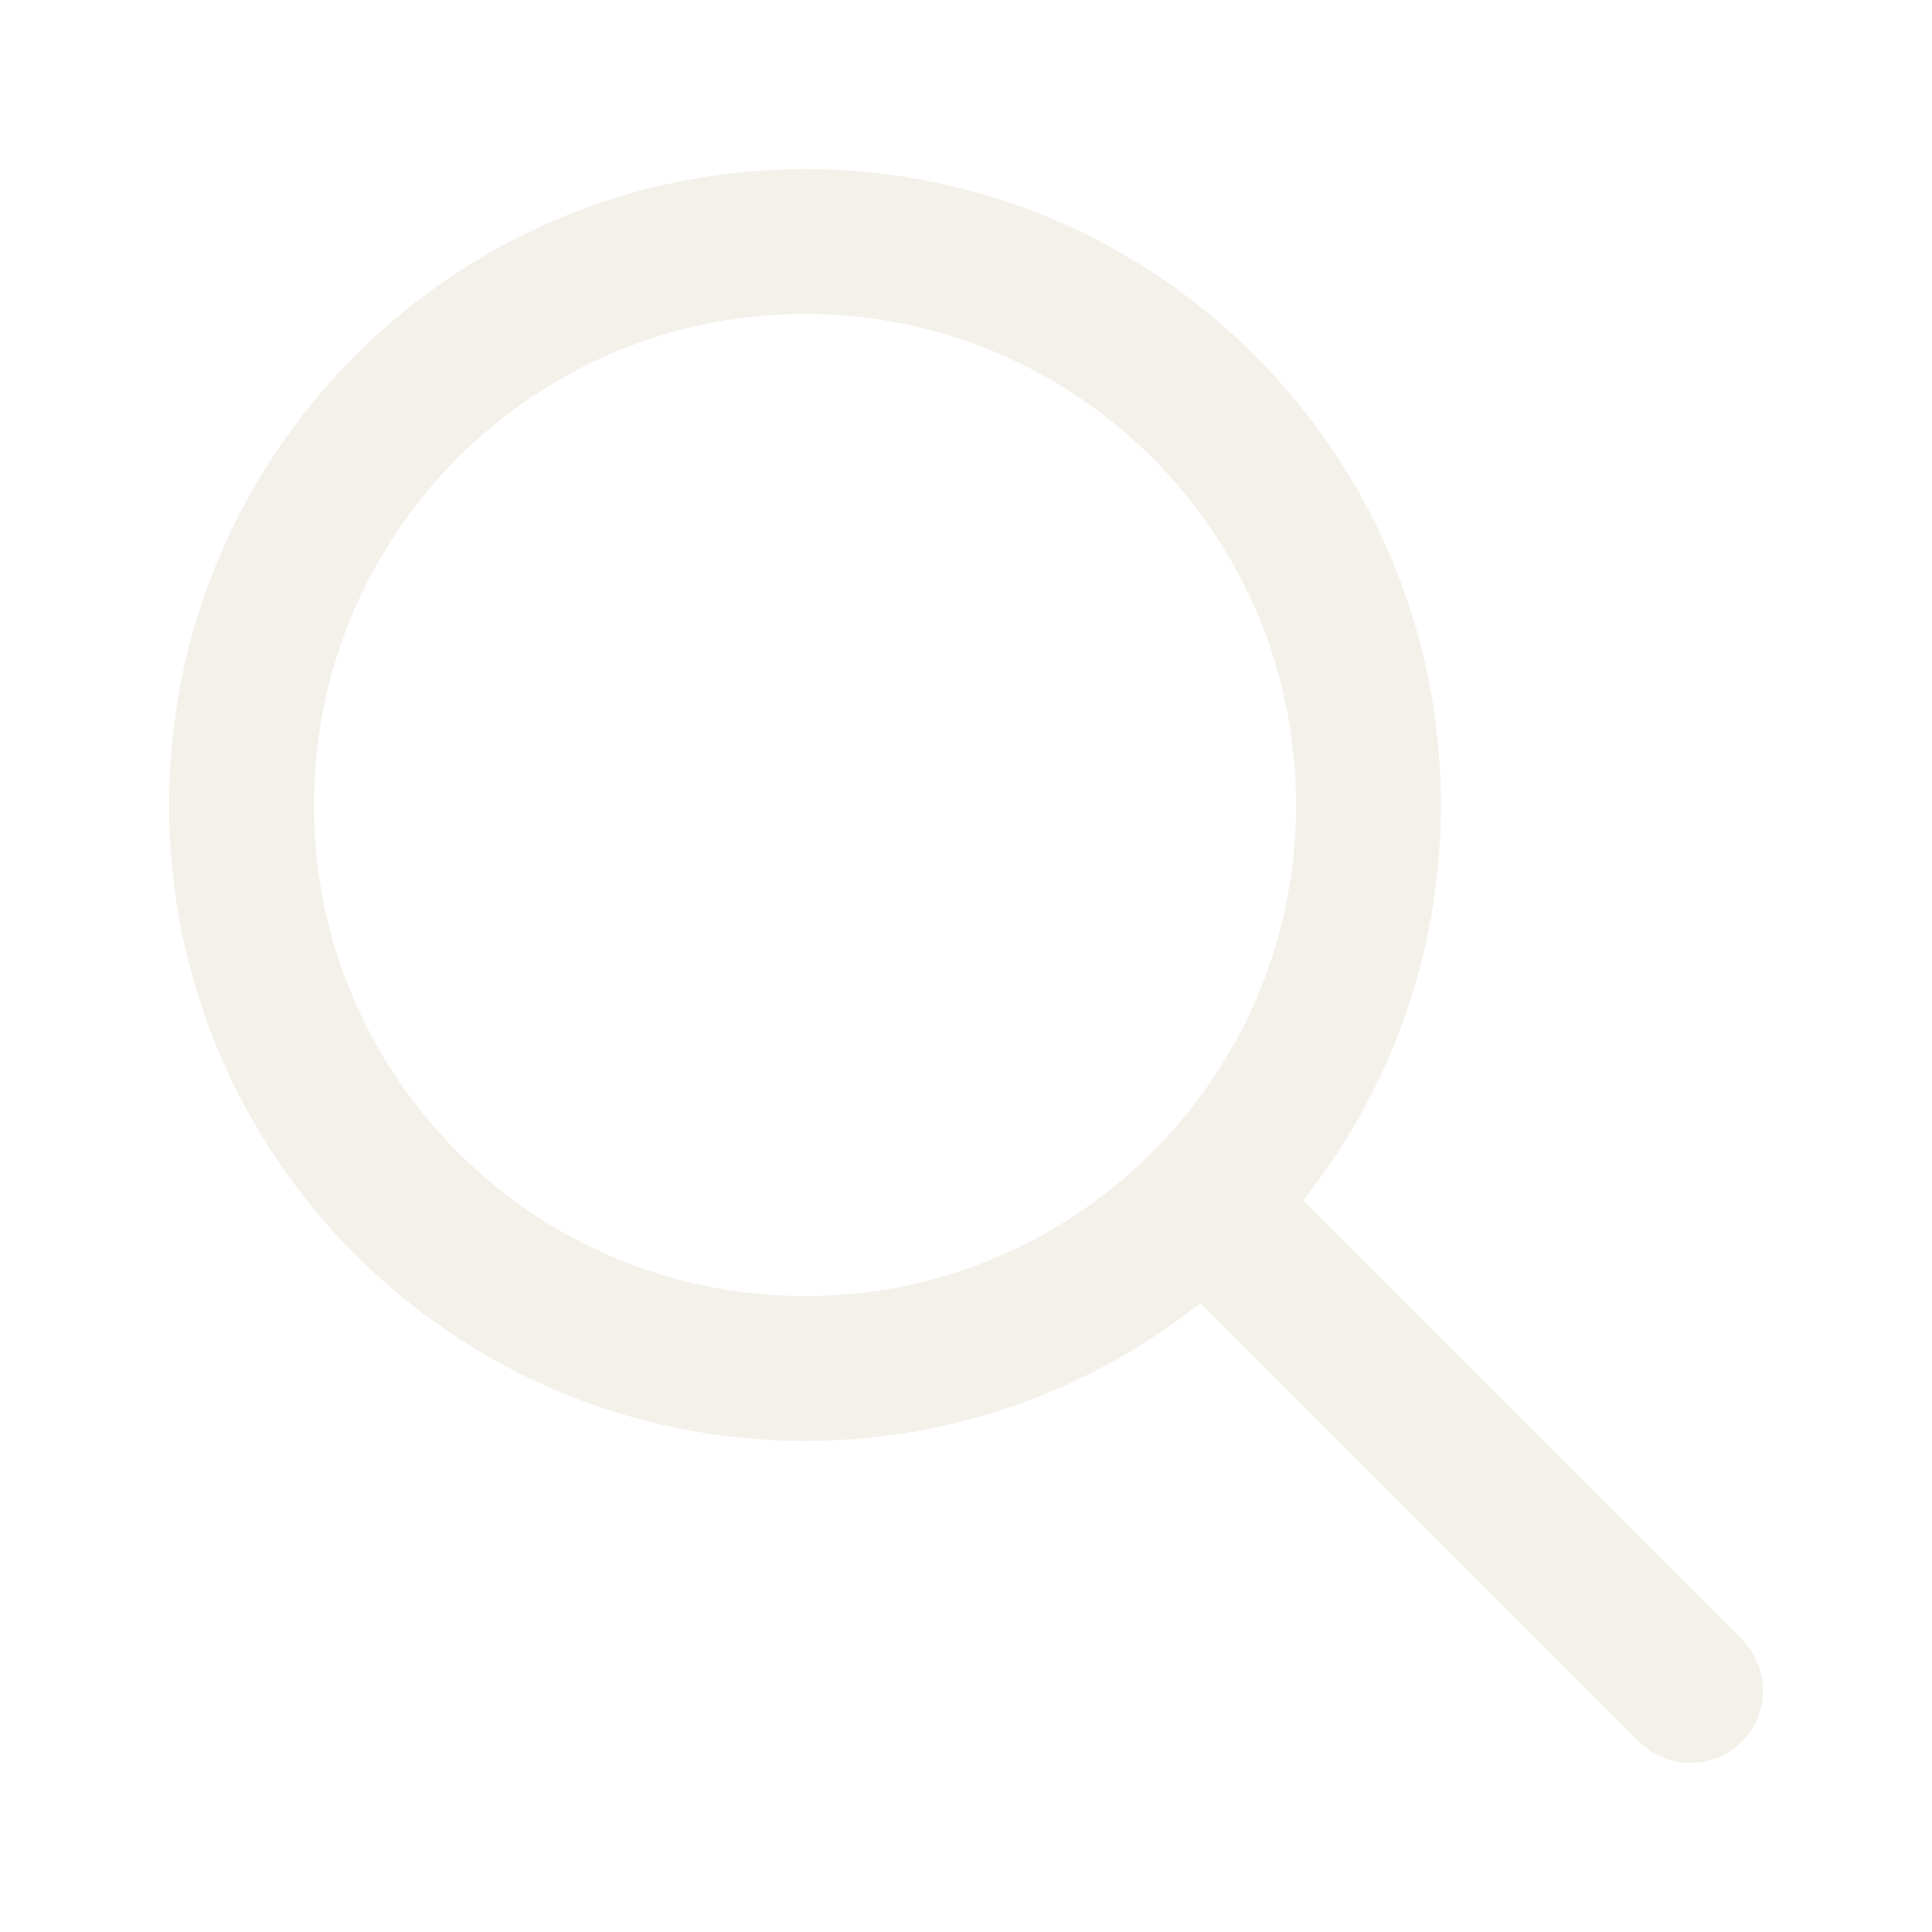
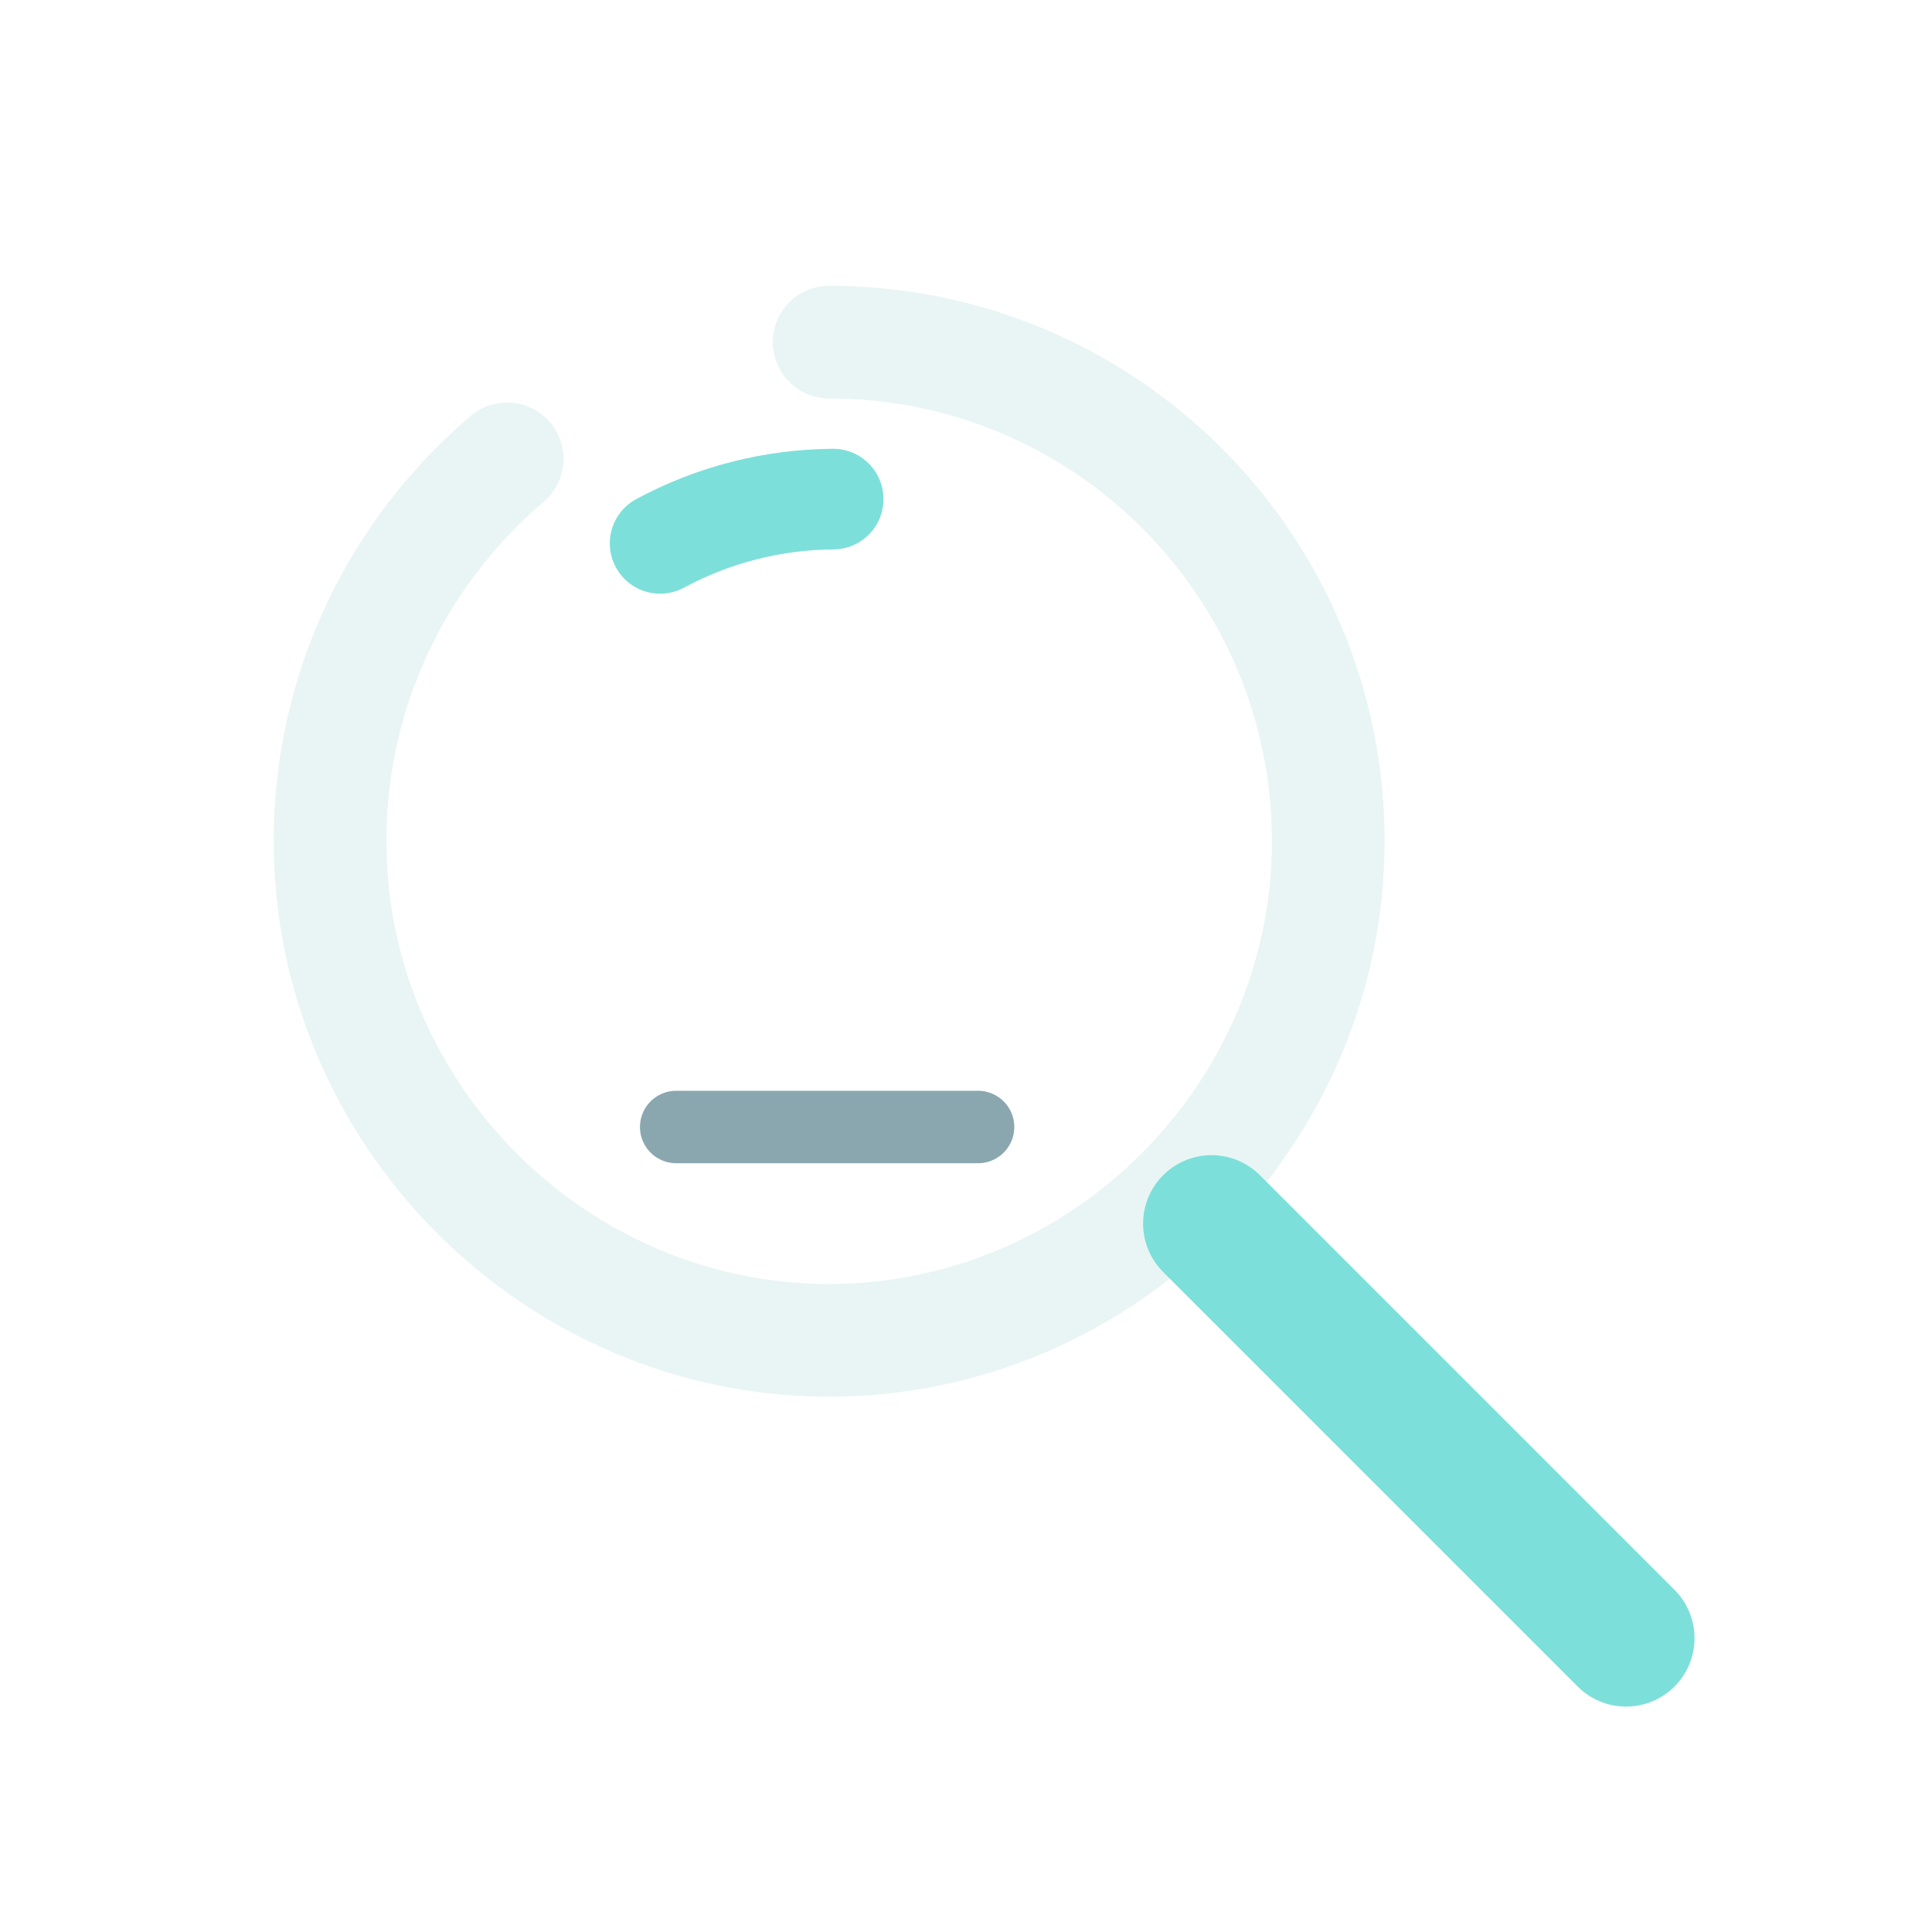
- <svg xmlns="http://www.w3.org/2000/svg" width="24" height="24" viewBox="0 0 24 24" fill="none" stroke="#F4F1EA" stroke-width="1.8" stroke-linecap="round" stroke-linejoin="round" aria-label="search">
-   <circle cx="10" cy="10" r="7" />
-   <path d="m15 15 6 6" />
+ <svg xmlns="http://www.w3.org/2000/svg" role="img" aria-label="Apex search" width="48" height="48" viewBox="0 0 48 48" fill="none" stroke="#E8F5F4" stroke-width="2.8" stroke-linecap="round" stroke-linejoin="round">
+   <path d="M20.6 8.5a12.4 12.4 0 0 1 12.4 12.4c0 6.8-5.6 12.4-12.4 12.4S8.2 27.7 8.2 20.9c0-3.8 1.7-7.2 4.4-9.5" />
+   <path d="m30.1 30.4 10.3 10.3" stroke="#7DDFDA" stroke-width="3.4" />
+   <path d="M16.4 13.5a9.2 9.2 0 0 1 4.3-1.1" stroke="#7DDFDA" stroke-width="2.5" />
+   <path d="M16.8 28h7.5" stroke="#8AA7B0" stroke-width="1.8" />
</svg>
